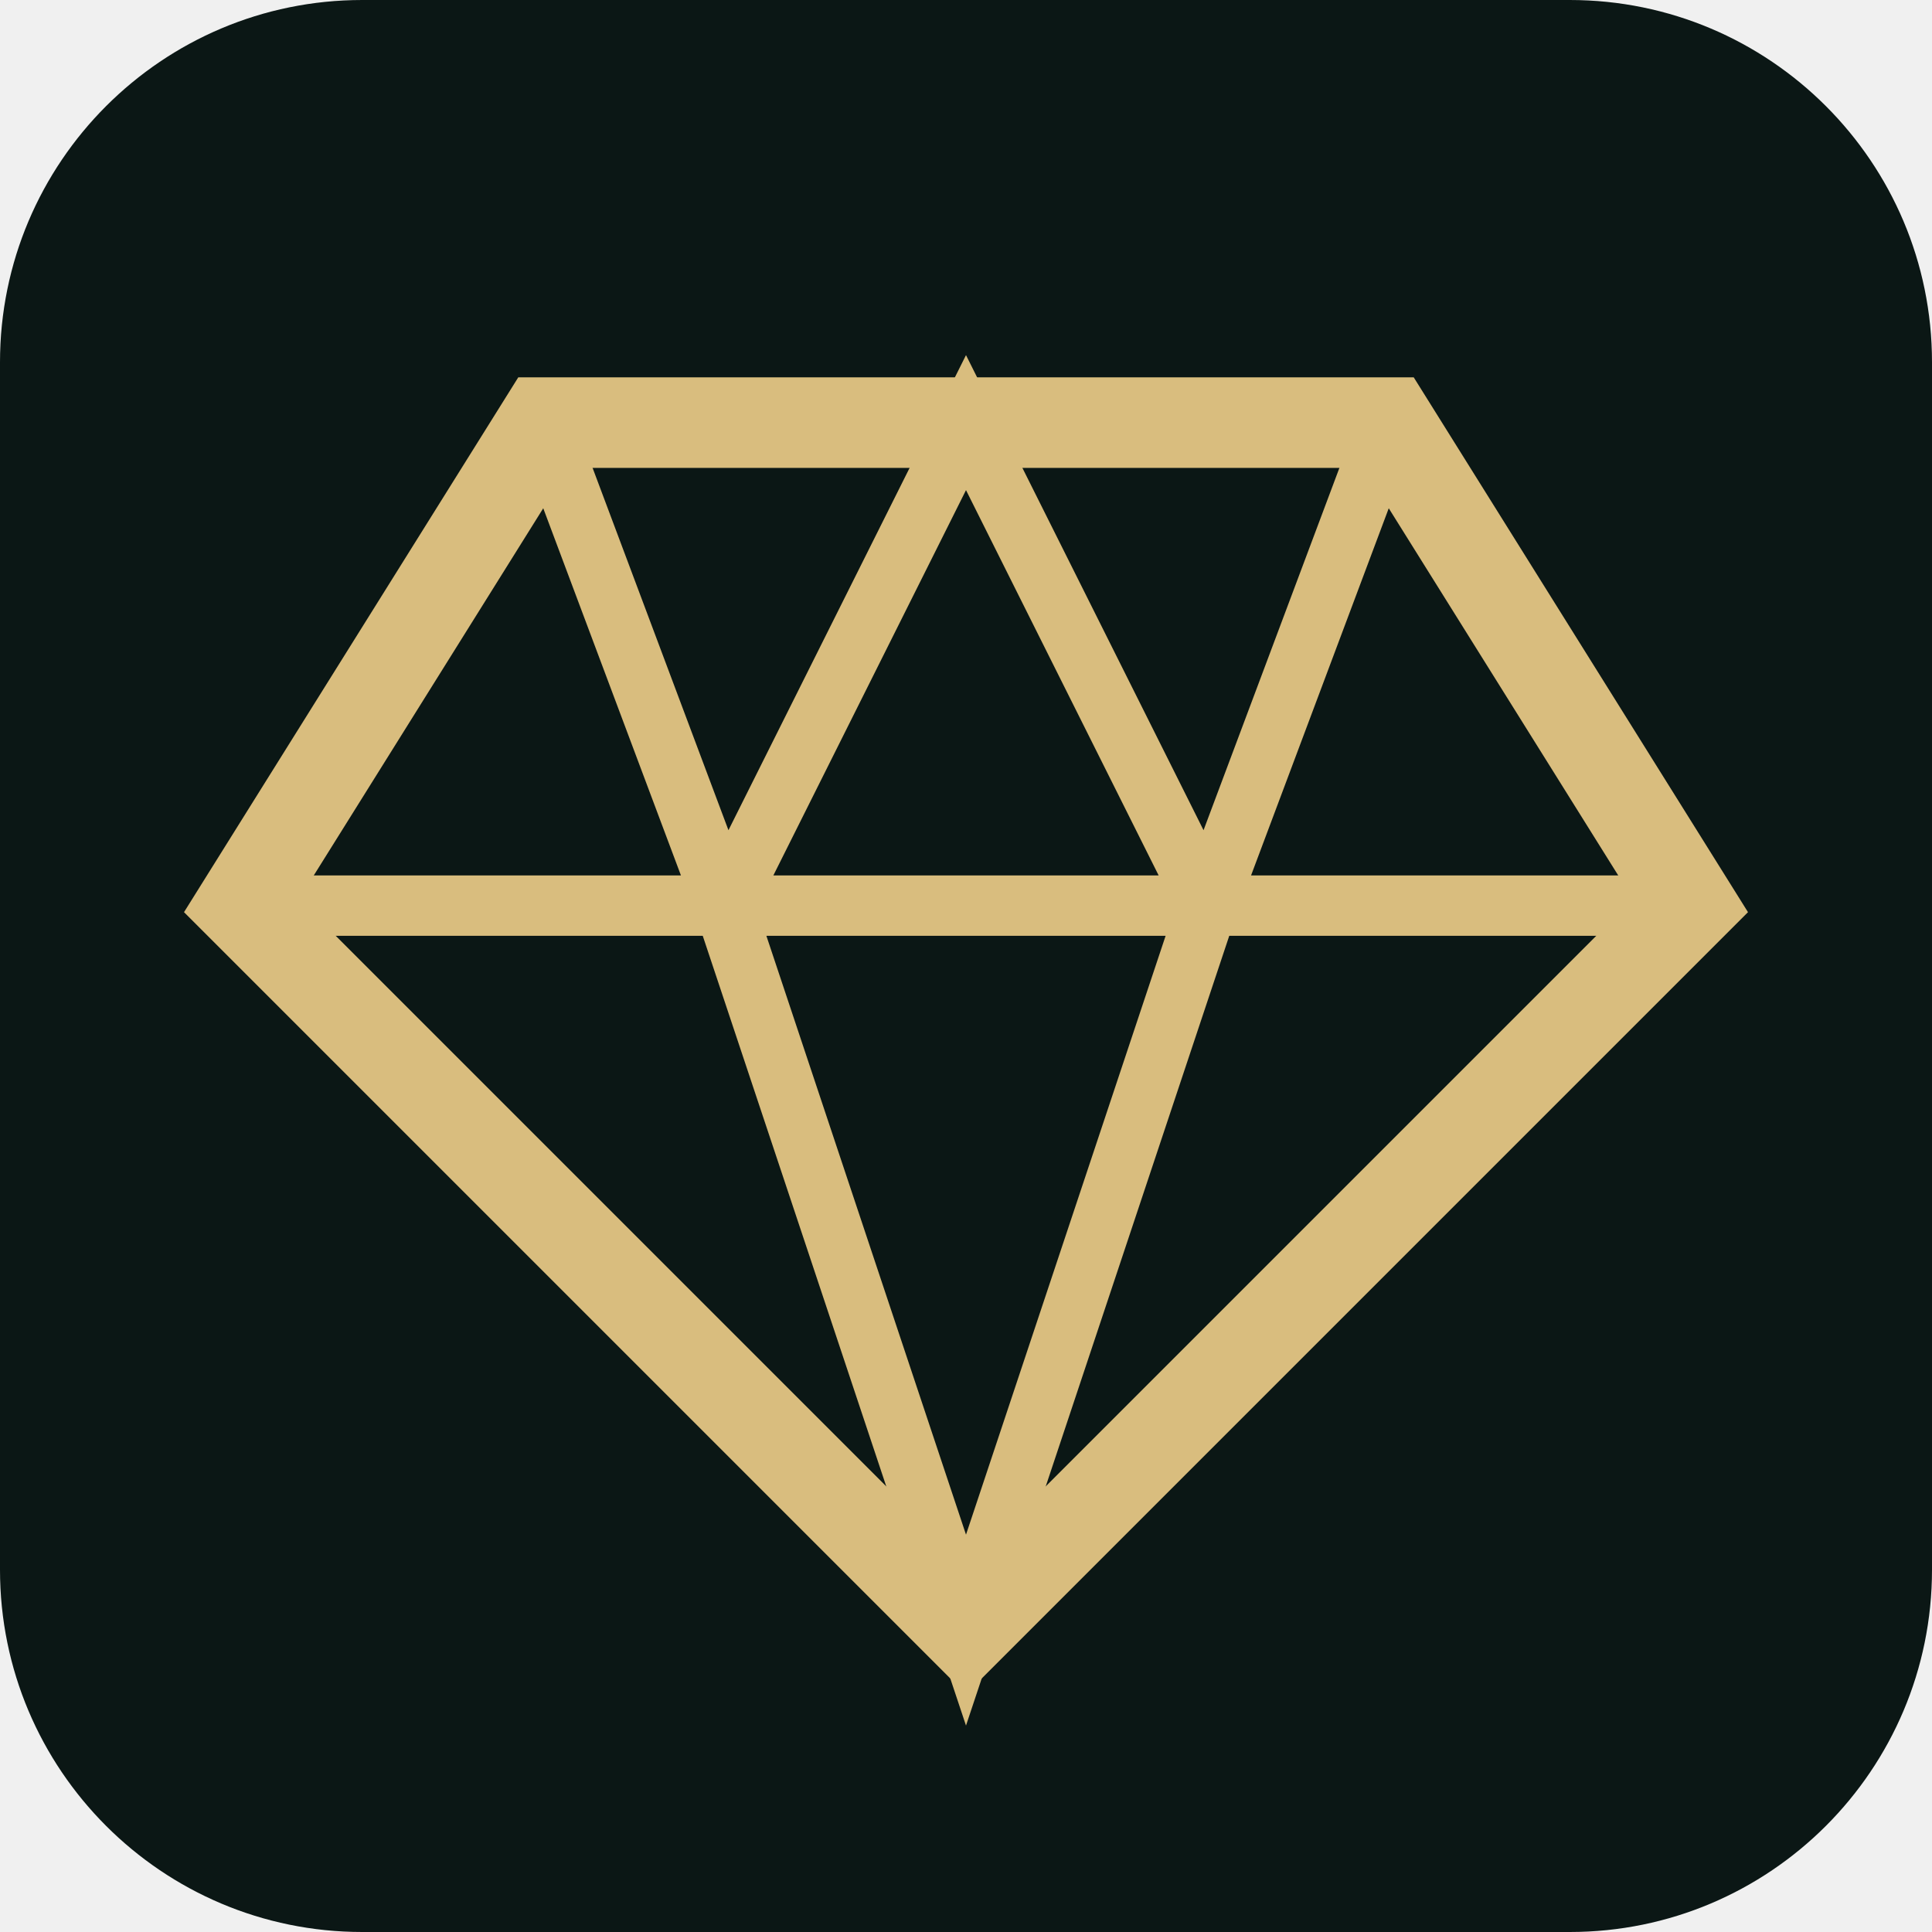
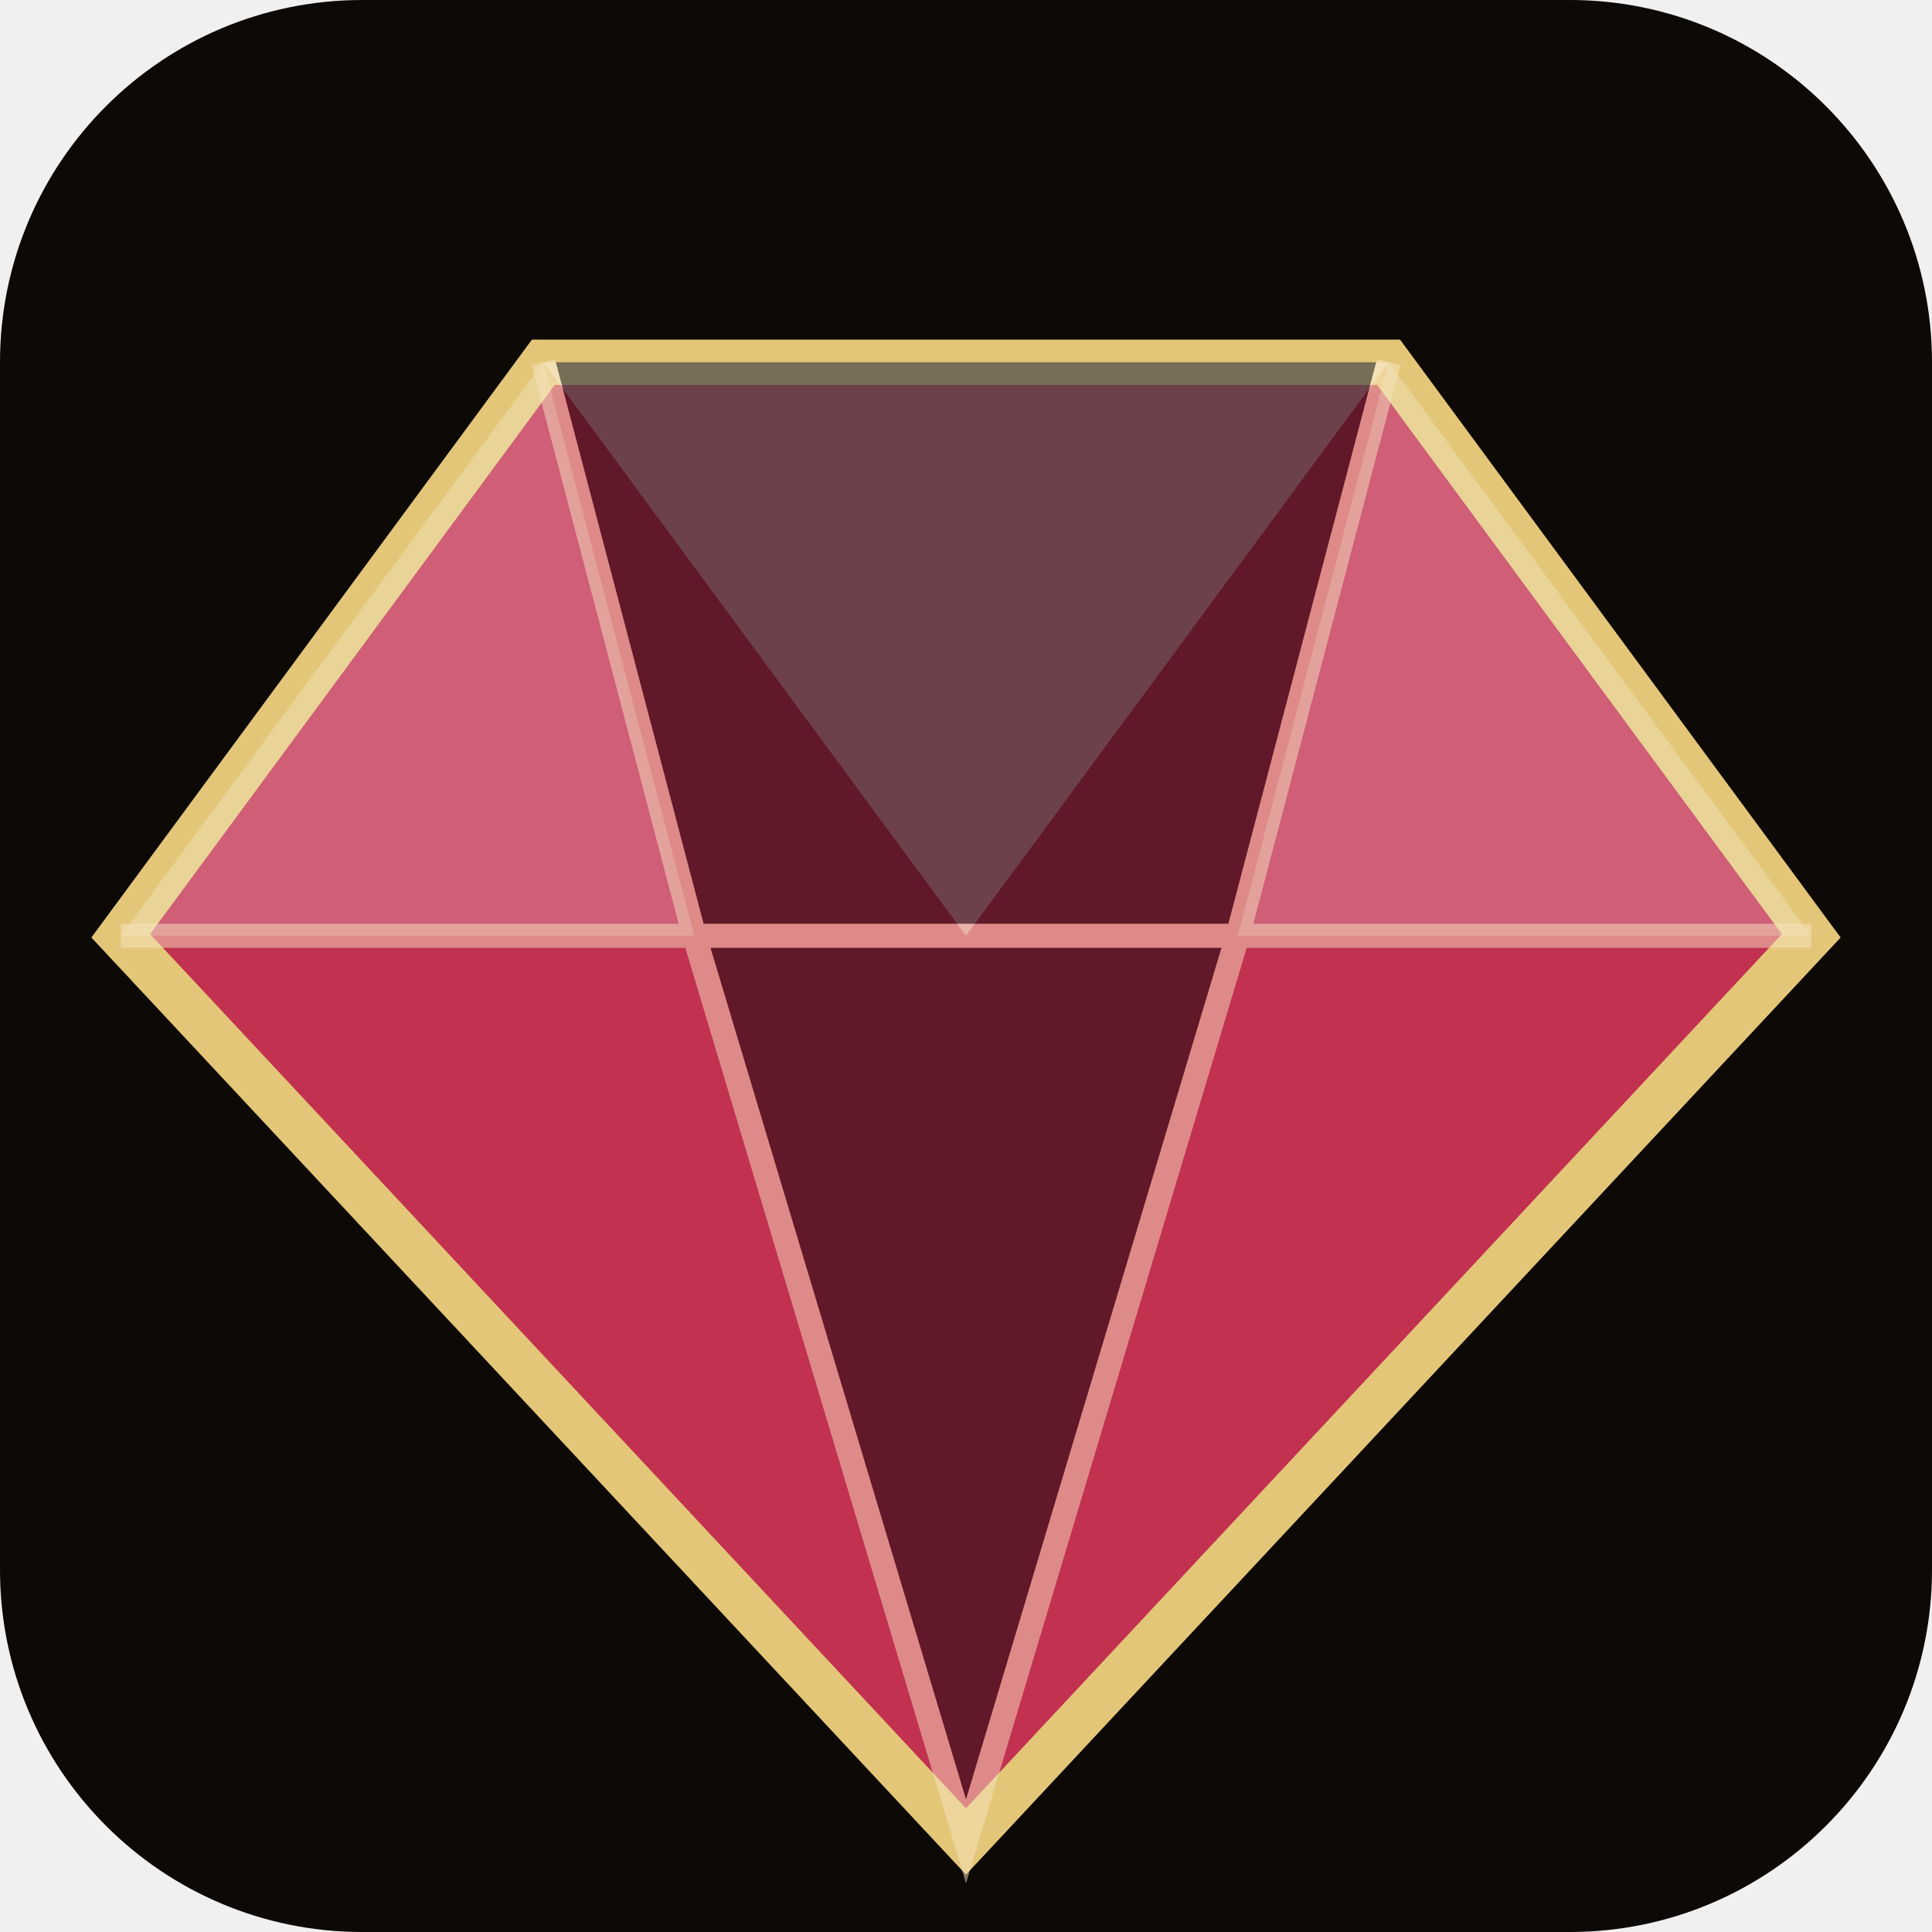
<svg xmlns="http://www.w3.org/2000/svg" viewBox="0 0 64 64">
-   <rect width="64" height="64" rx="12" fill="#0b1715" />
-   <path d="M18 14h28l10 16-24 24L8 30Z" fill="none" stroke="#d9bd7e" stroke-width="3" />
-   <path d="m18 14 6 16 8 24 8-24 6-16M8 30h48M24 30l8-16 8 16" fill="none" stroke="#d9bd7e" stroke-width="2" />
+   <rect width="64" height="64" rx="12" fill="#0d0906" />
+   <path d="M18 12h28l14 19-28 30L4 31Z" fill="#c23150" stroke="#e3c678" stroke-width="1.5" />
+   <path d="m18 12 5 19H4Zm28 0-5 19h19Z" fill="#fff" opacity=".22" />
+   <path d="M18 12h28L32 31Z" fill="#fff" opacity=".4" />
+   <path d="M4 31h56M18 12l5 19 9 30 9-30 5-19" stroke="#f7e3c0" stroke-width=".8" opacity=".5" />
</svg>
